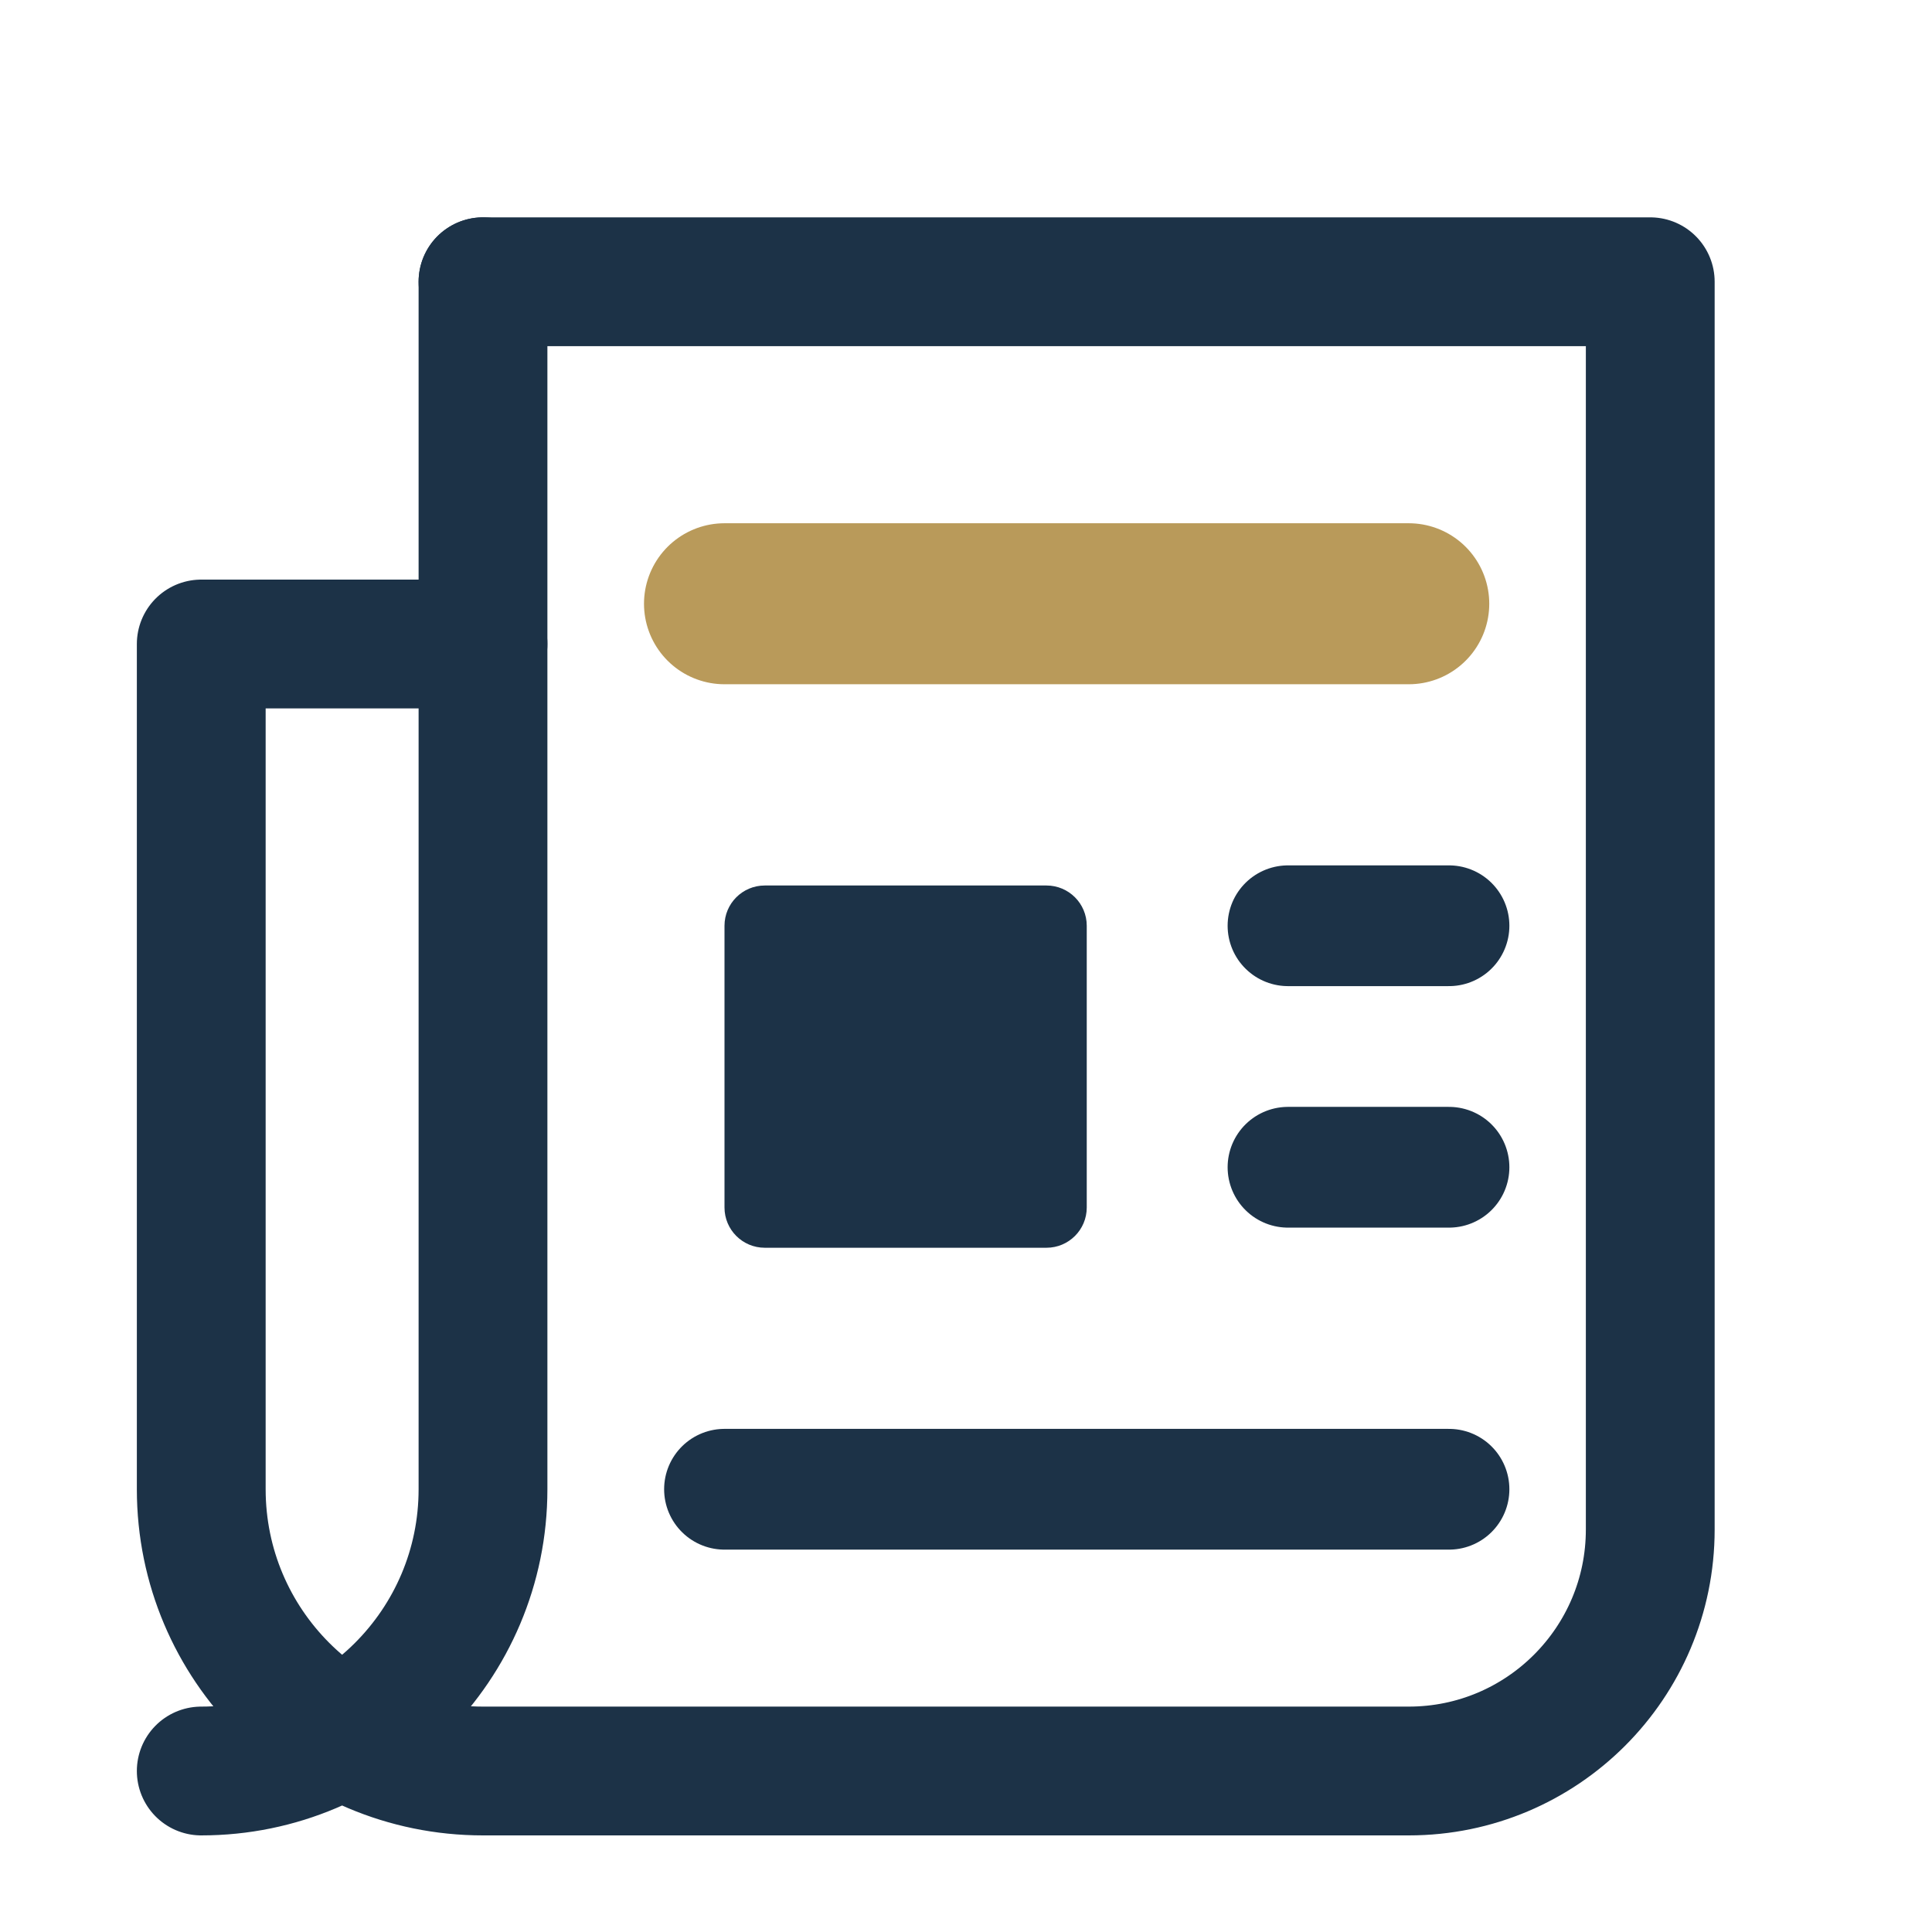
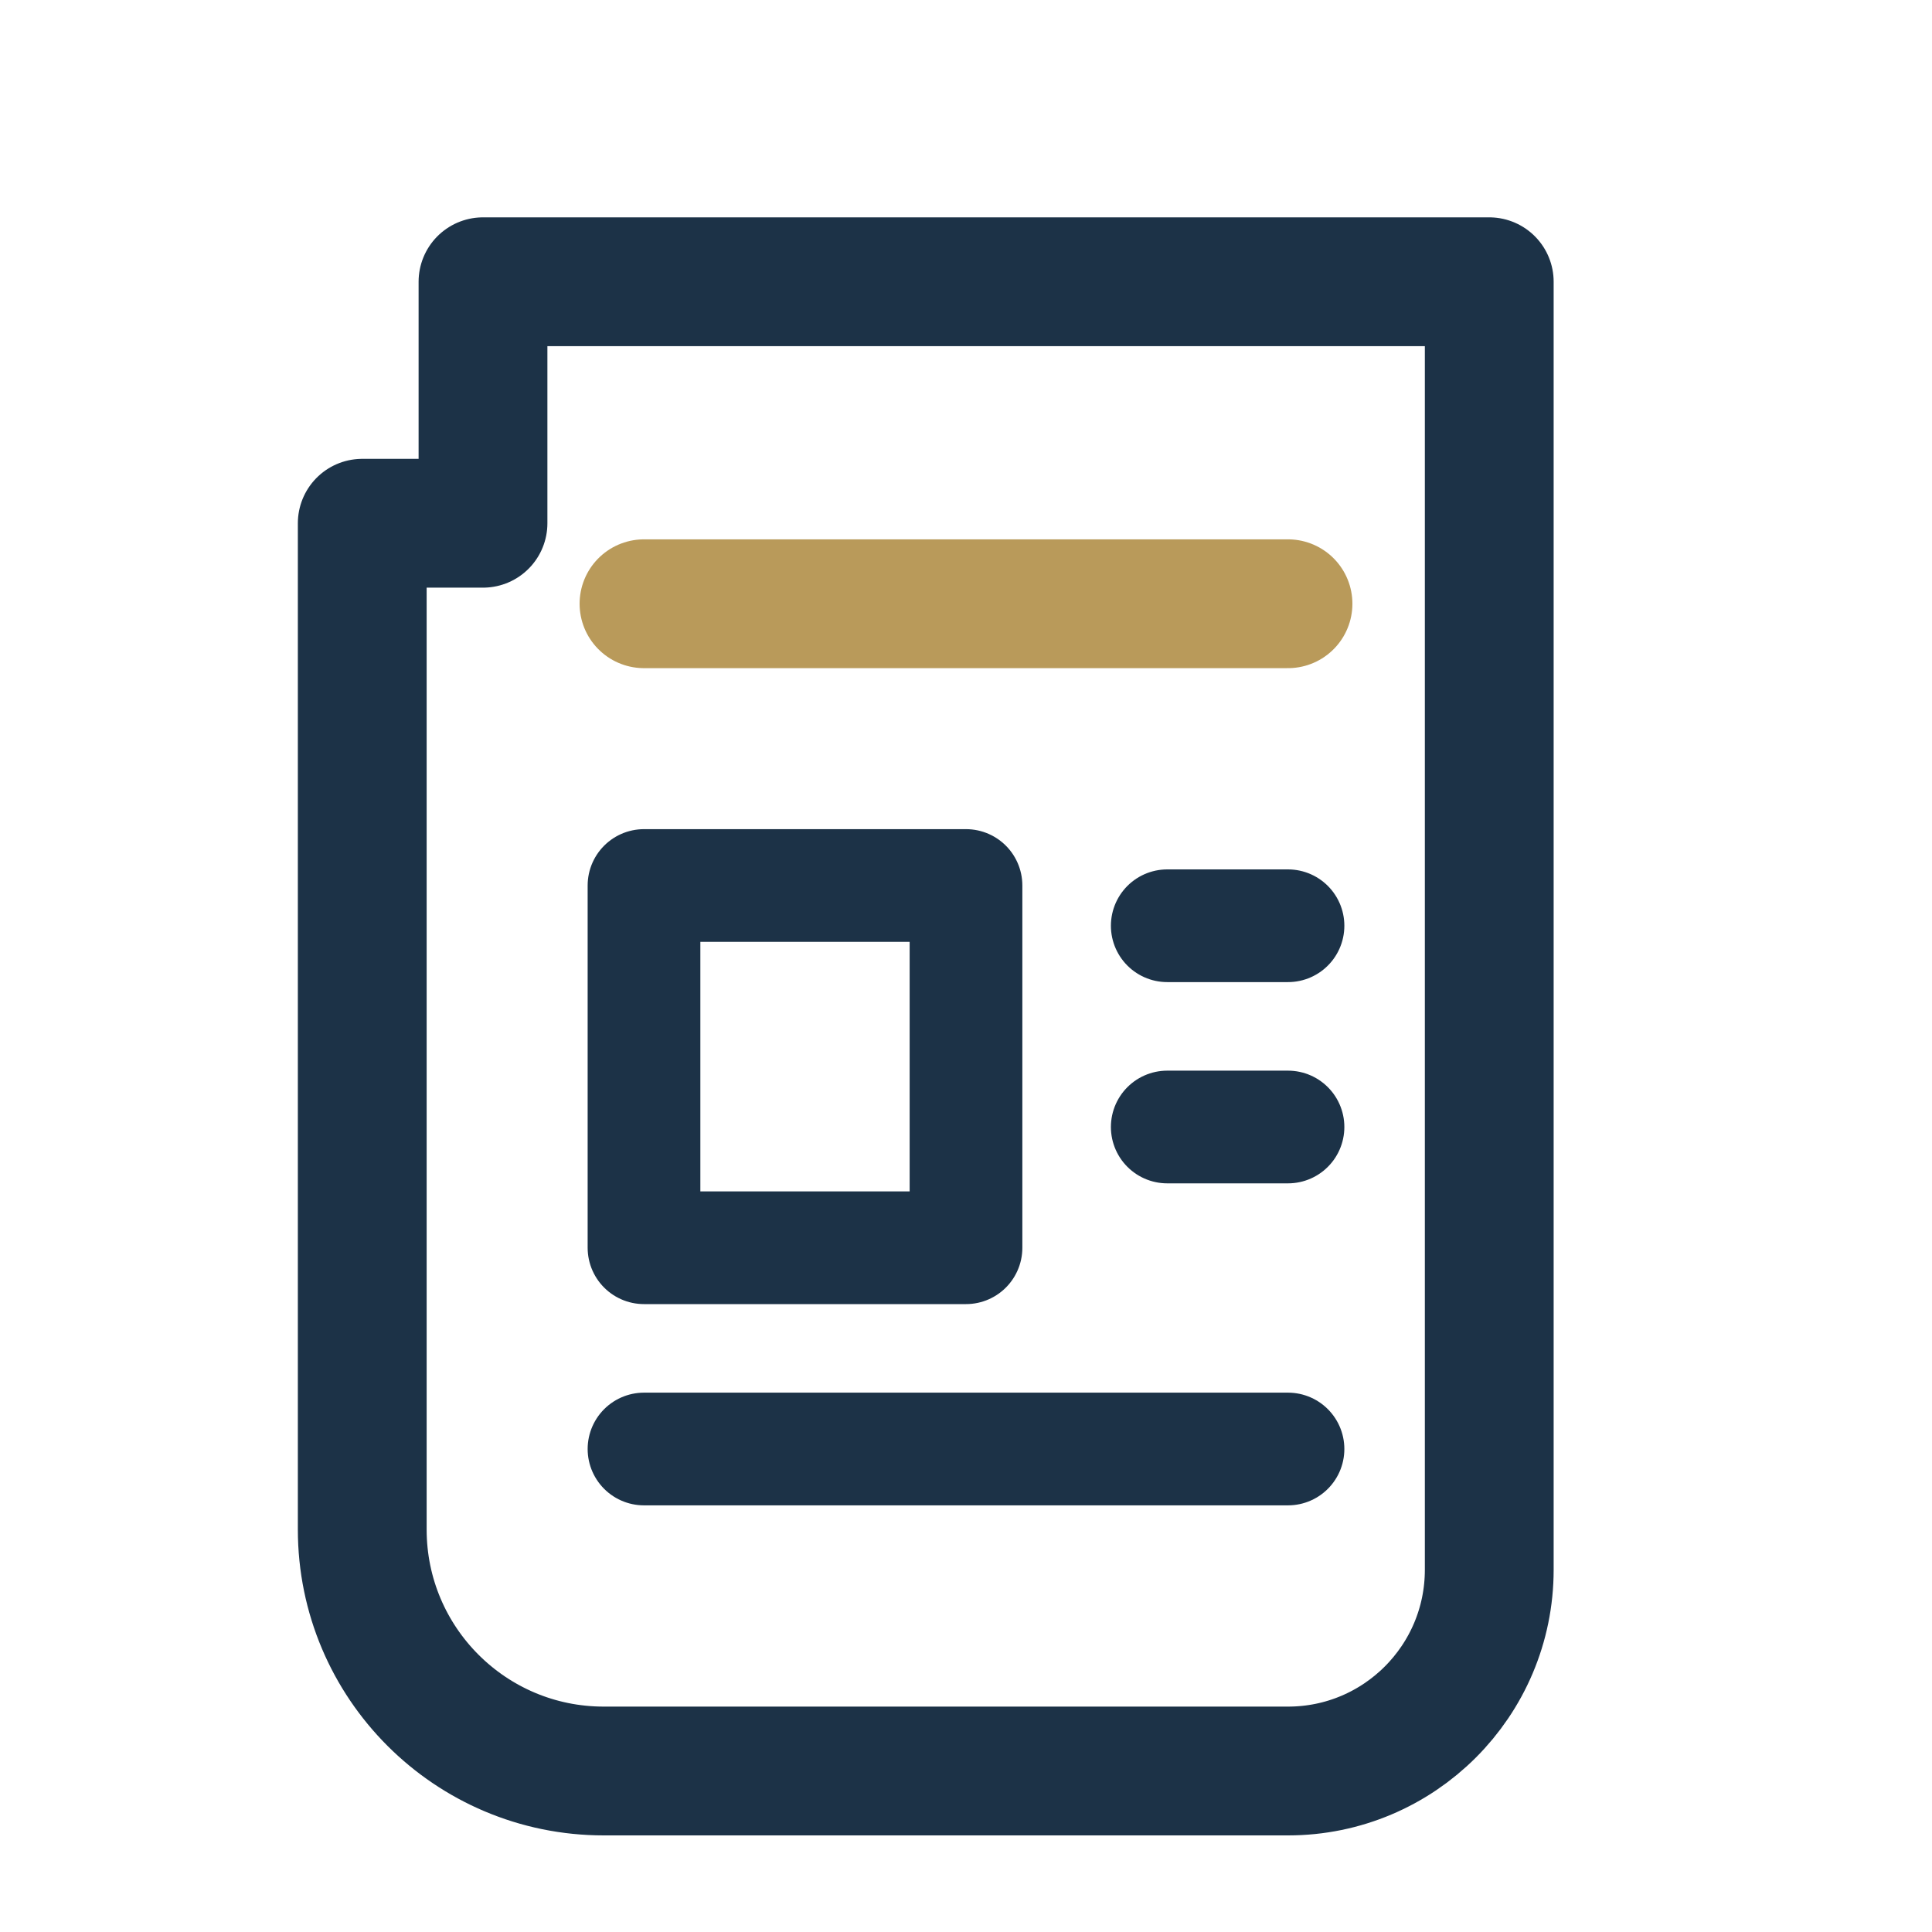
<svg xmlns="http://www.w3.org/2000/svg" viewBox="0 0 48 48" role="img" aria-label="The Brief newspaper icon">
-   <g fill="none" stroke="#1C3247" stroke-width="3.2" stroke-linecap="round" stroke-linejoin="round">
-     <path d="M12 7h29v31a6 6 0 0 1-6 6H12a7 7 0 0 1-7-7V16h7v21a7 7 0 0 1-7 7" />
-     <path d="M12 16V7" />
-   </g>
-   <path d="M18 15h17" fill="none" stroke="#B99A5A" stroke-width="4" stroke-linecap="round" />
-   <rect x="18" y="22" width="9" height="9" rx="1" fill="#1C3247" />
-   <path d="M32 23h4M32 29h4M18 37h18" fill="none" stroke="#1C3247" stroke-width="3" stroke-linecap="round" />
+   <path d="M12 7h25v32a5 5 0 0 1-5 5H15a6 6 0 0 1-6-6V13h3z" fill="none" stroke="#1C3247" stroke-width="3.2" stroke-linecap="round" stroke-linejoin="round" />
+   <path d="M16 15h16" fill="none" stroke="#B99A5A" stroke-width="3.2" stroke-linecap="round" />
+   <path d="M16 22h8v9h-8z" fill="none" stroke="#1C3247" stroke-width="2.8" stroke-linejoin="round" />
+   <path d="M29 23h3M29 28h3M16 36h16" fill="none" stroke="#1C3247" stroke-width="2.8" stroke-linecap="round" />
</svg>
